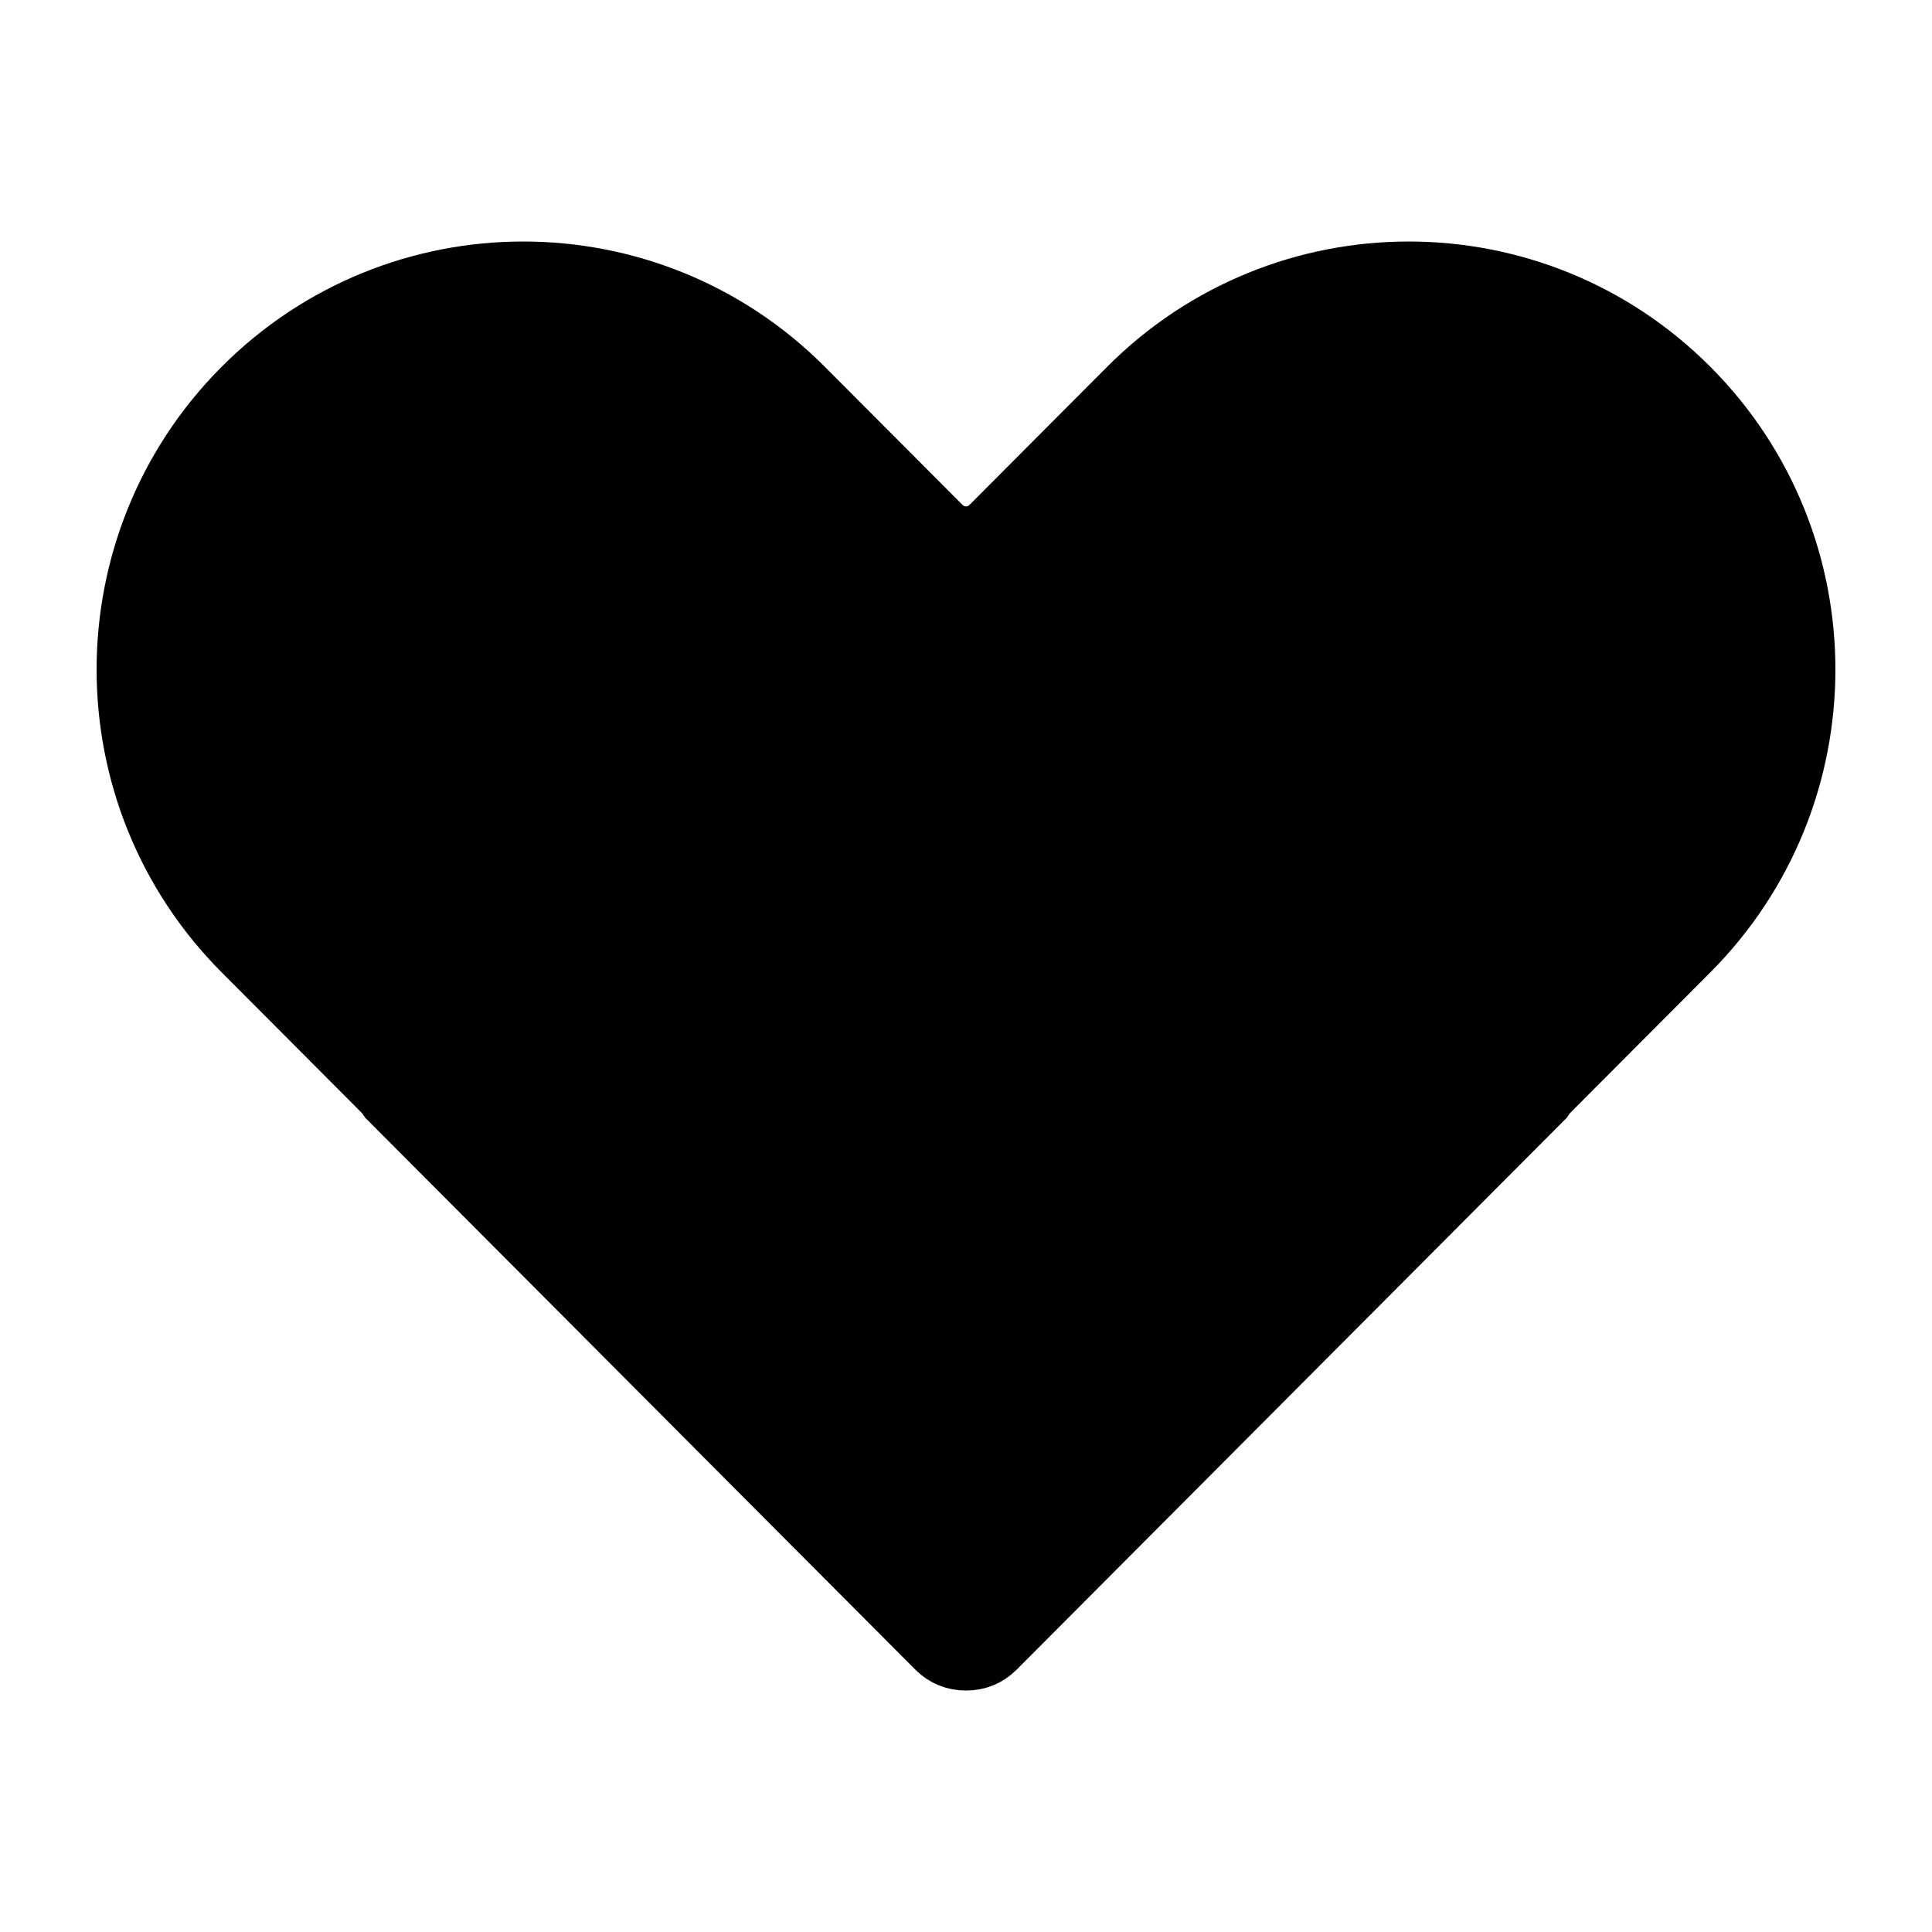
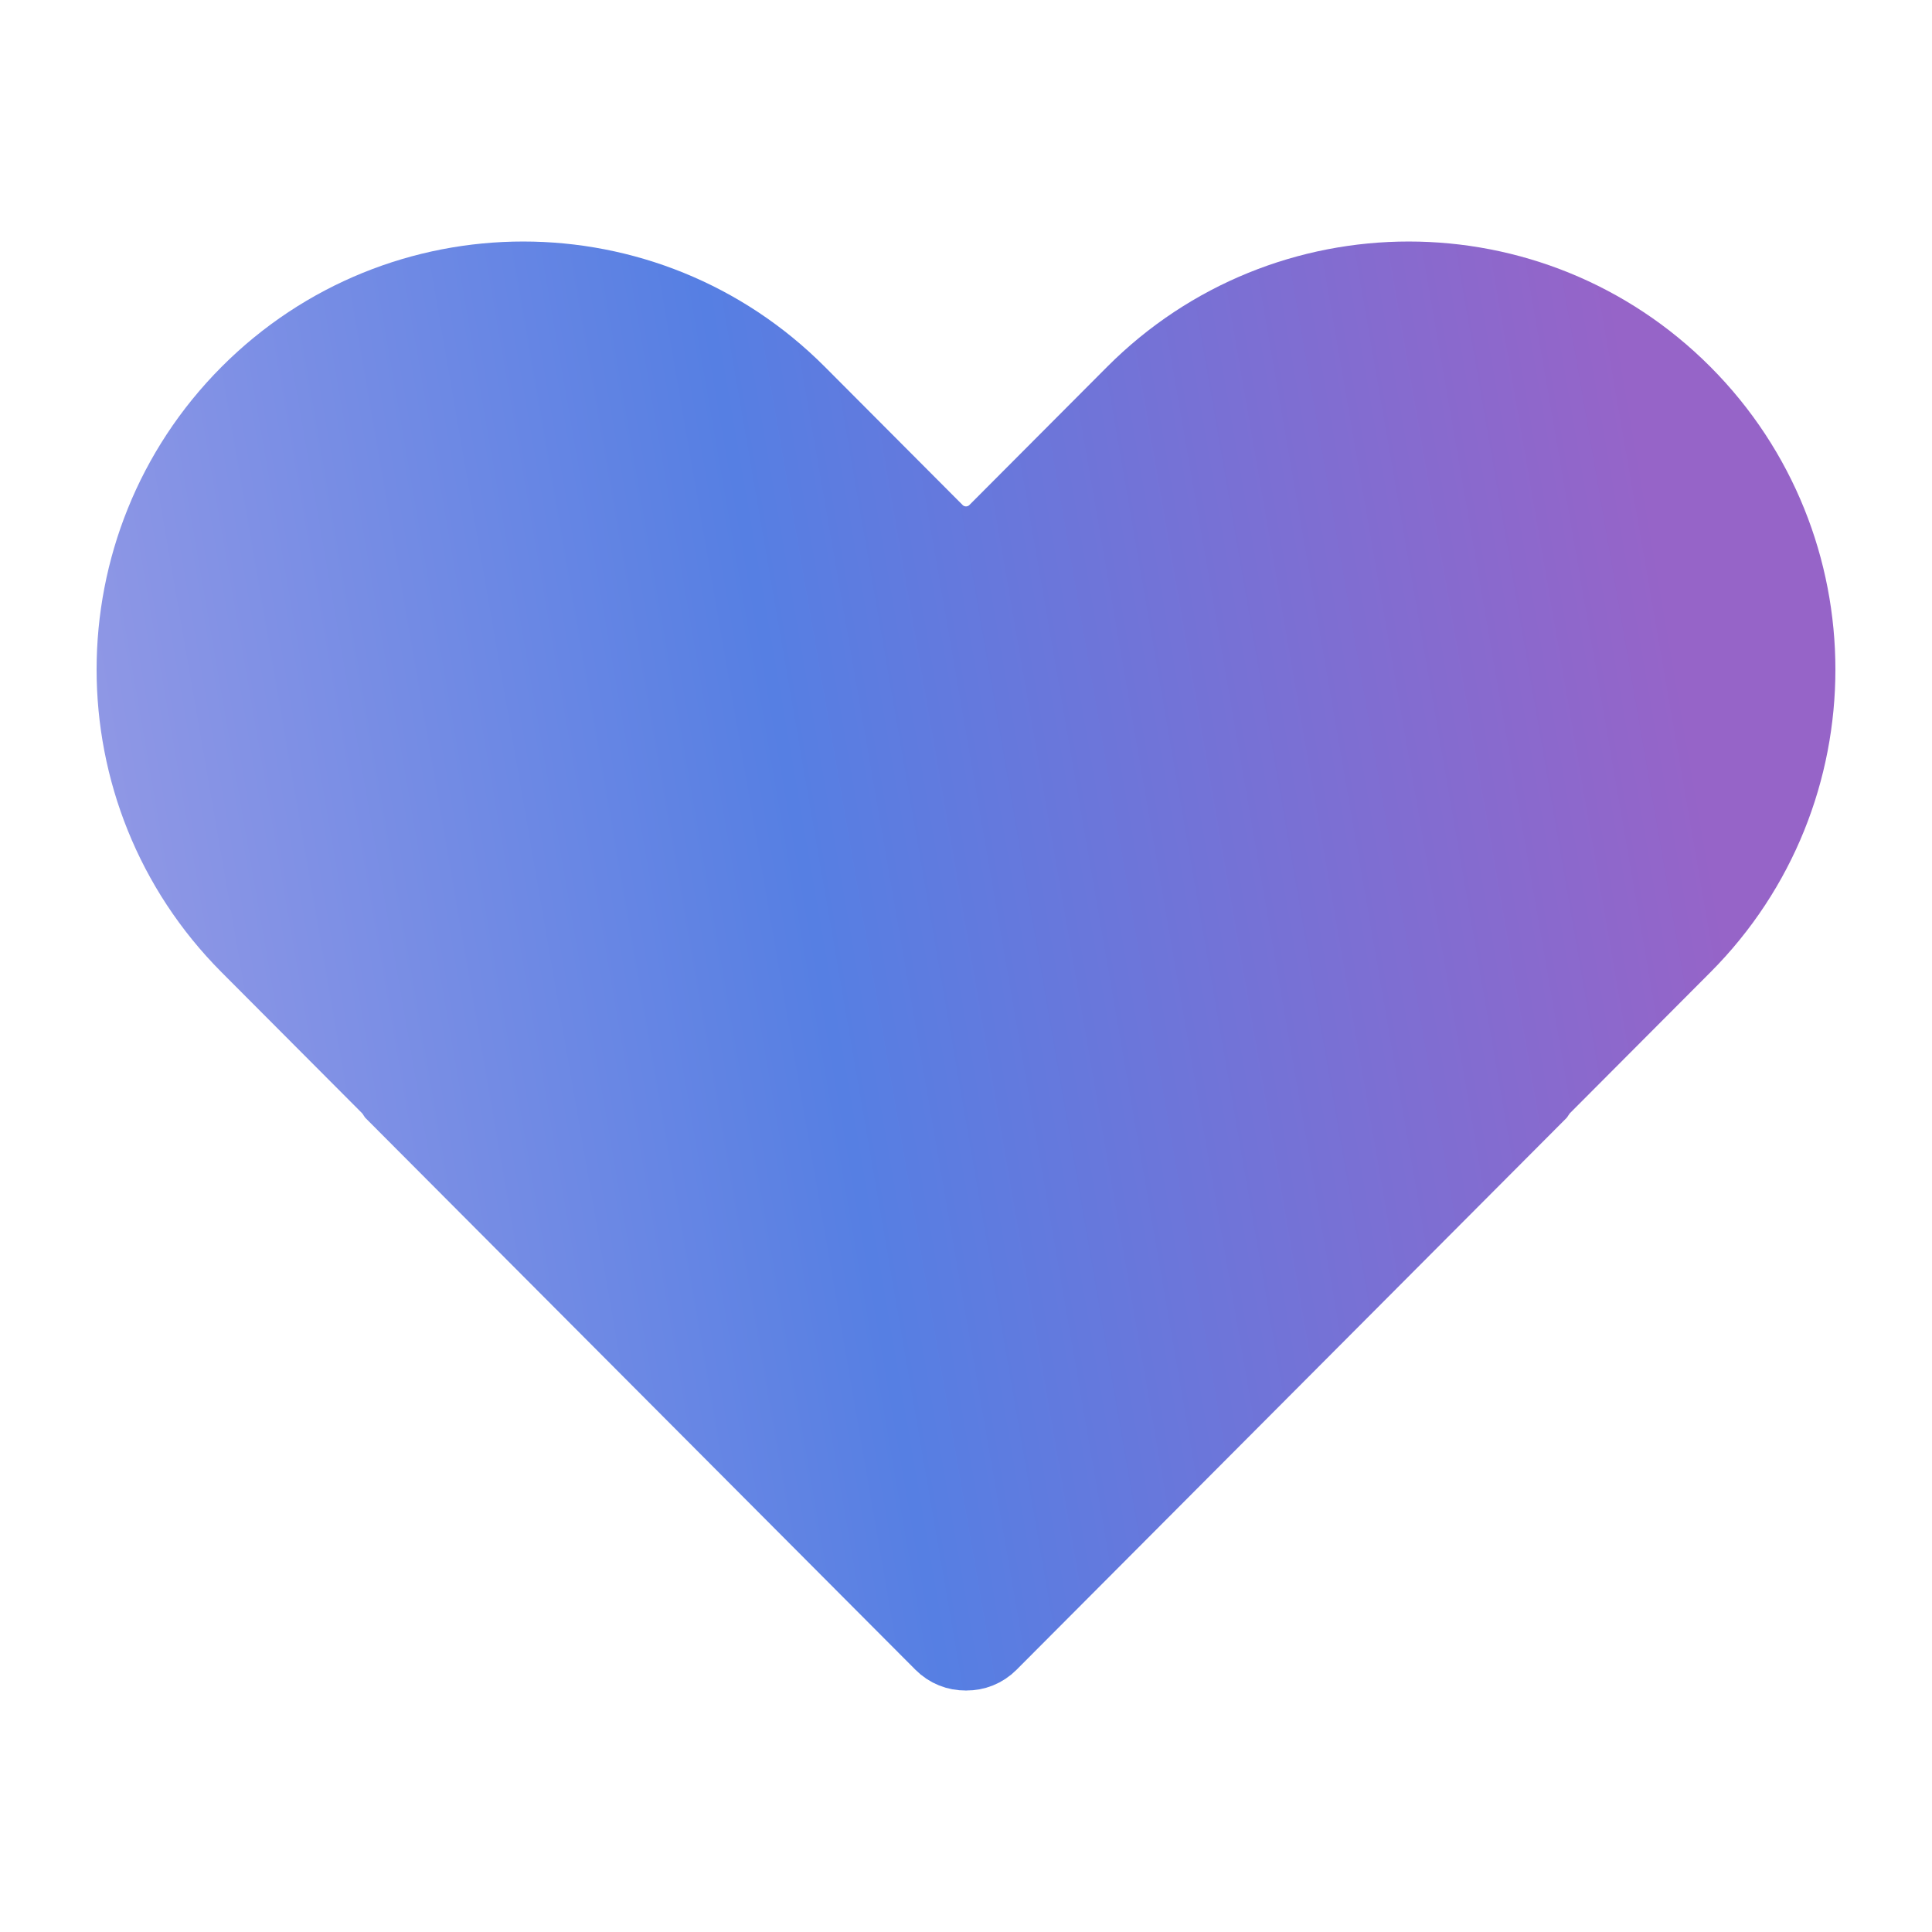
<svg xmlns="http://www.w3.org/2000/svg" width="40" height="40" viewBox="0 0 40 40" fill="none">
-   <path d="M8.209 22.346L8.209 22.346L5.295 19.423C2.235 16.352 2.235 11.372 5.295 8.302C8.354 5.233 13.312 5.233 16.371 8.302L19.221 11.161L19.929 10.455L19.221 11.161C19.651 11.592 20.349 11.592 20.779 11.161L20.071 10.455L20.779 11.161L23.629 8.302C26.688 5.233 31.646 5.233 34.705 8.302C37.765 11.372 37.765 16.352 34.705 19.423L31.791 22.346L31.791 22.346C31.742 22.395 31.7 22.448 31.663 22.503L20.338 33.865C20.247 33.957 20.129 34.001 20.01 34L20 34L19.99 34C19.871 34.001 19.753 33.957 19.662 33.865L8.337 22.503C8.3 22.447 8.258 22.395 8.209 22.346Z" fill="url(#paint0_linear_583_4515)" stroke="url(#paint1_linear_583_4515)" stroke-width="2" />
+   <path d="M8.209 22.346L8.209 22.346L5.295 19.423C2.235 16.352 2.235 11.372 5.295 8.302C8.354 5.233 13.312 5.233 16.371 8.302L19.221 11.161L19.929 10.455L19.221 11.161C19.651 11.592 20.349 11.592 20.779 11.161L20.071 10.455L20.779 11.161L23.629 8.302C26.688 5.233 31.646 5.233 34.705 8.302C37.765 11.372 37.765 16.352 34.705 19.423L31.791 22.346L31.791 22.346C31.742 22.395 31.7 22.448 31.663 22.503L20.338 33.865C20.247 33.957 20.129 34.001 20.01 34L20 34L19.99 34C19.871 34.001 19.753 33.957 19.662 33.865L8.337 22.503C8.3 22.447 8.258 22.395 8.209 22.346Z" fill="url(#paint0_linear_625_936)" stroke="url(#paint1_linear_625_936)" stroke-width="2" />
  <defs>
-     <linearGradient id="paint0_linear_583_4515" x1="2" y1="35" x2="41.998" y2="28.066" gradientUnits="userSpaceOnUse">
-       <stop stopColor="#9D9DE6" />
-       <stop offset="0.427" stopColor="#567FE3" />
-       <stop offset="0.885" stopColor="#9664C8" />
+     <linearGradient id="paint0_linear_625_936" x1="2" y1="35" x2="41.999" y2="28.066" gradientUnits="userSpaceOnUse">
+       <stop stop-color="#9D9DE6" />
+       <stop offset="0.427" stop-color="#567FE3" />
+       <stop offset="0.885" stop-color="#9664C8" />
    </linearGradient>
-     <linearGradient id="paint1_linear_583_4515" x1="2" y1="35" x2="41.998" y2="28.066" gradientUnits="userSpaceOnUse">
-       <stop stopColor="#9D9DE6" />
-       <stop offset="0.427" stopColor="#567FE3" />
-       <stop offset="0.885" stopColor="#9664C8" />
+     <linearGradient id="paint1_linear_625_936" x1="2" y1="35" x2="41.999" y2="28.066" gradientUnits="userSpaceOnUse">
+       <stop stop-color="#9D9DE6" />
+       <stop offset="0.427" stop-color="#567FE3" />
+       <stop offset="0.885" stop-color="#9664C8" />
    </linearGradient>
  </defs>
</svg>
